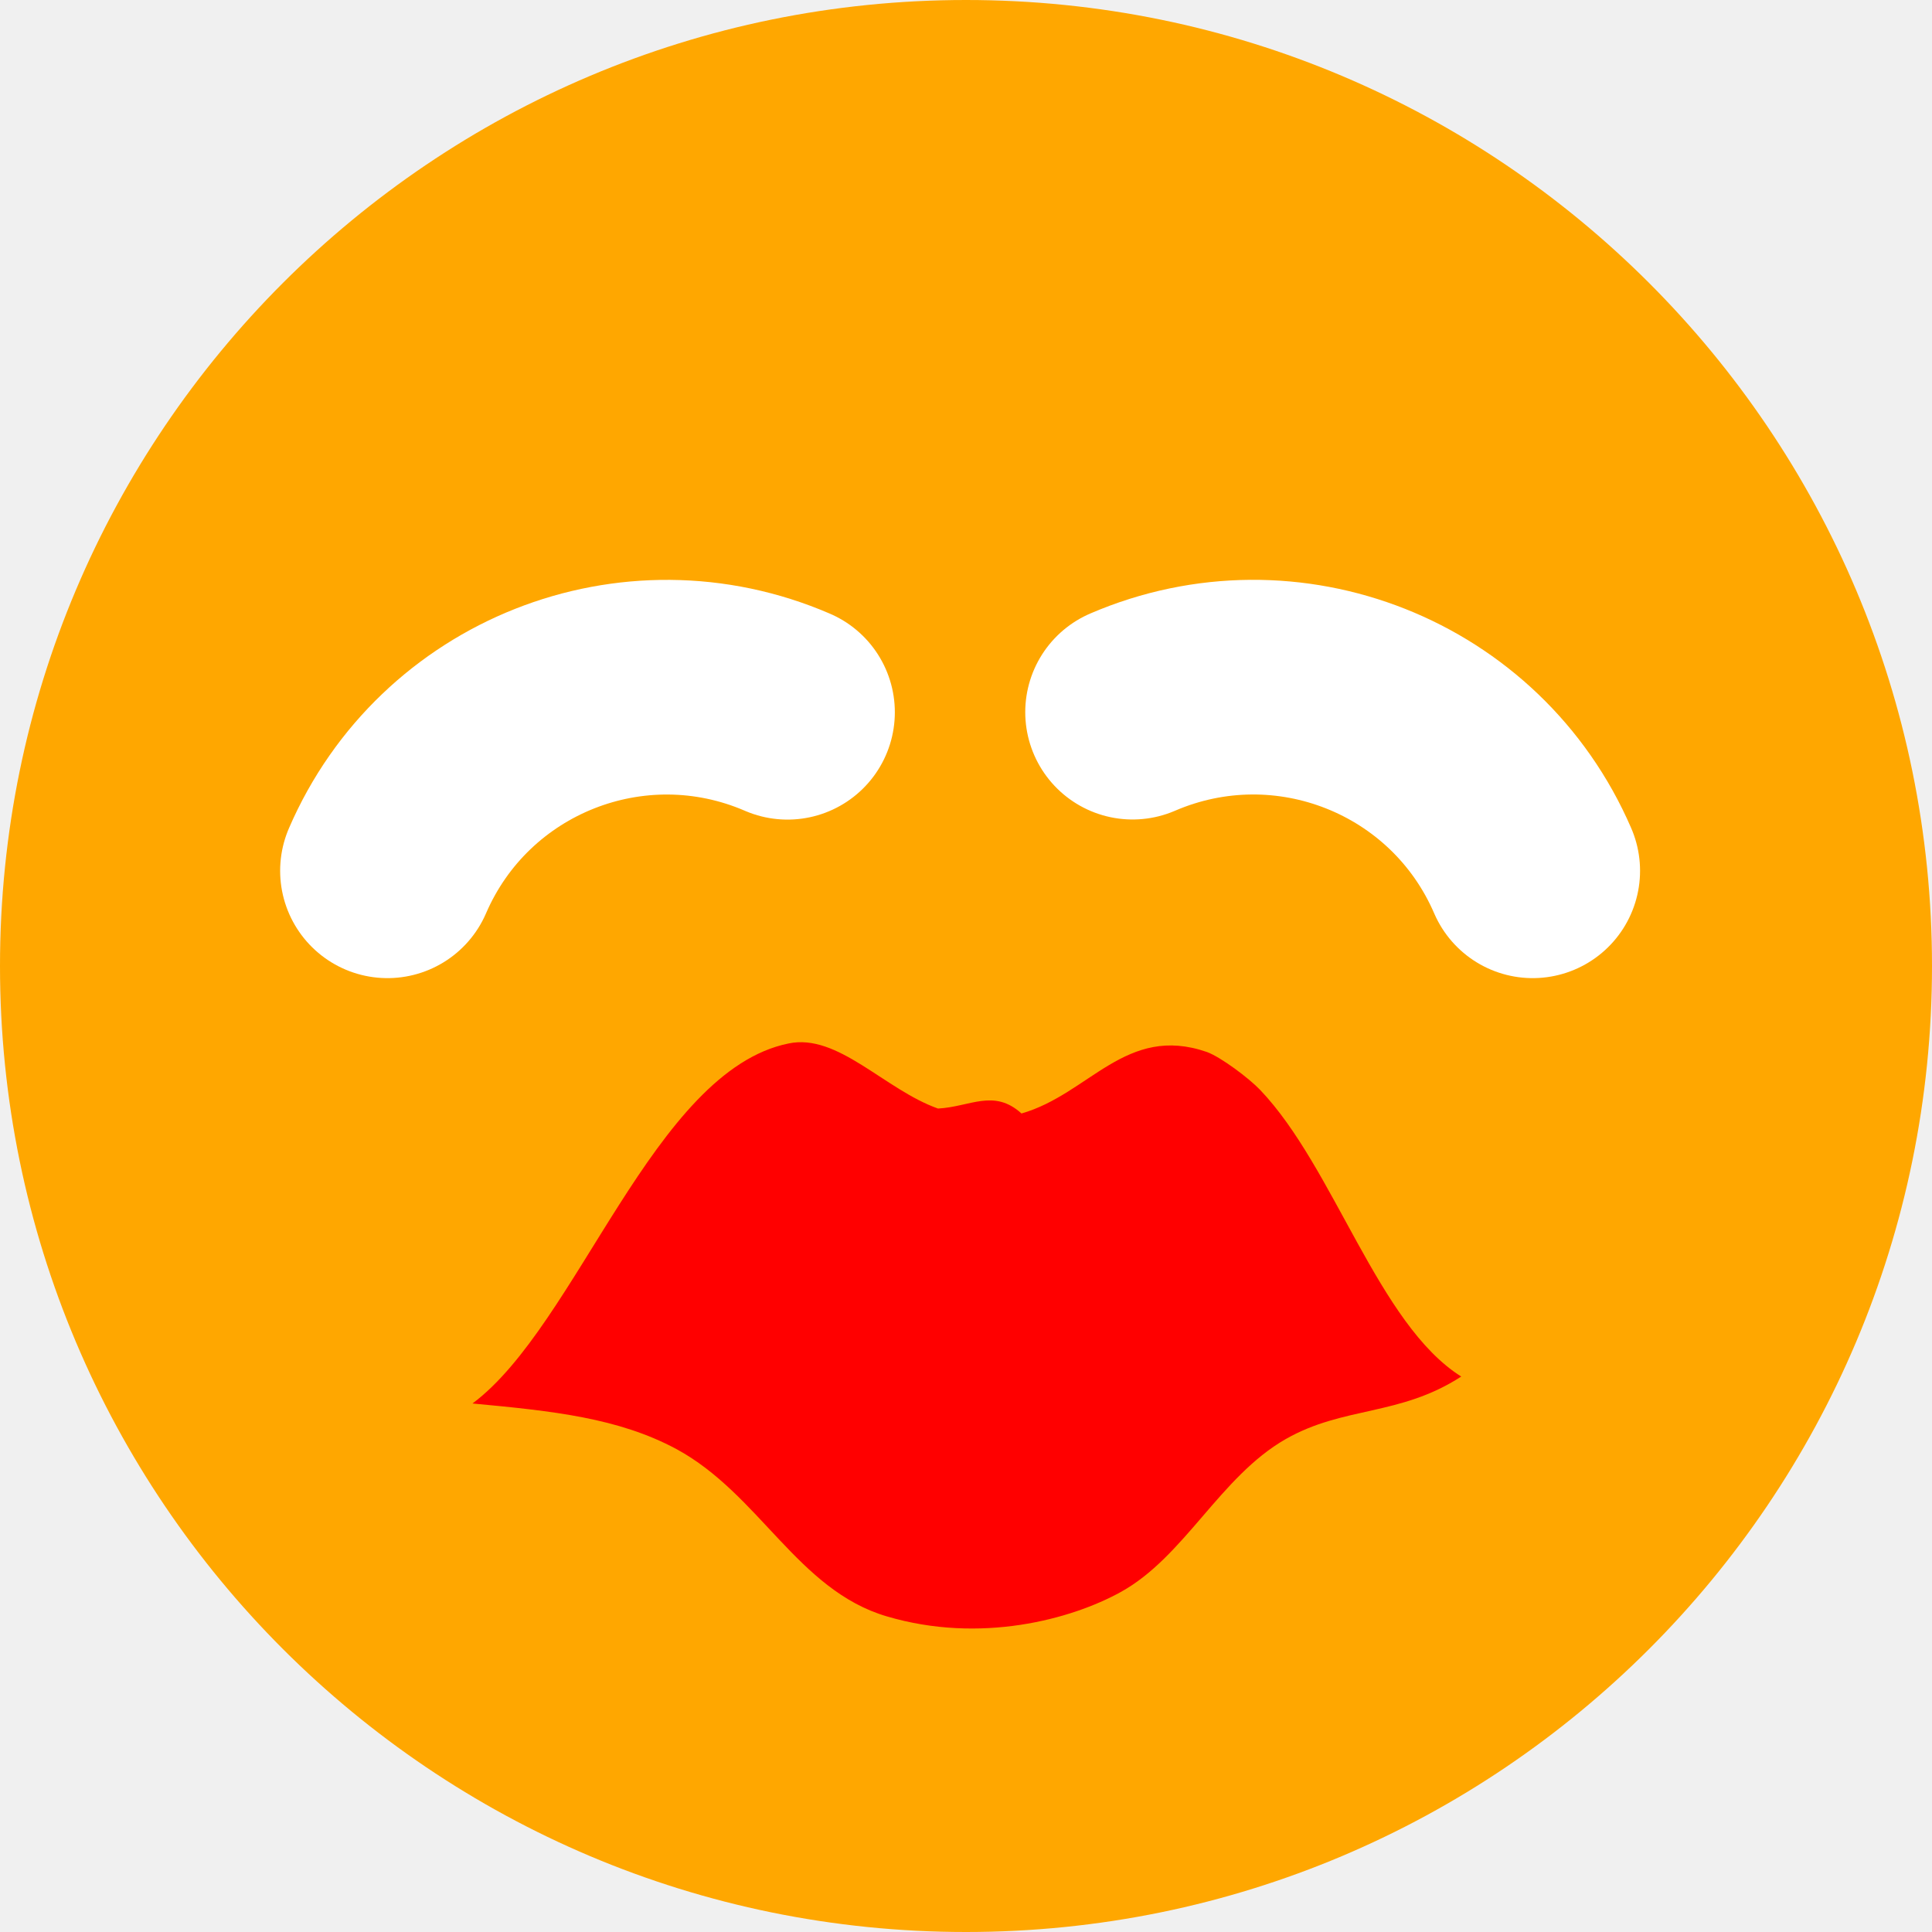
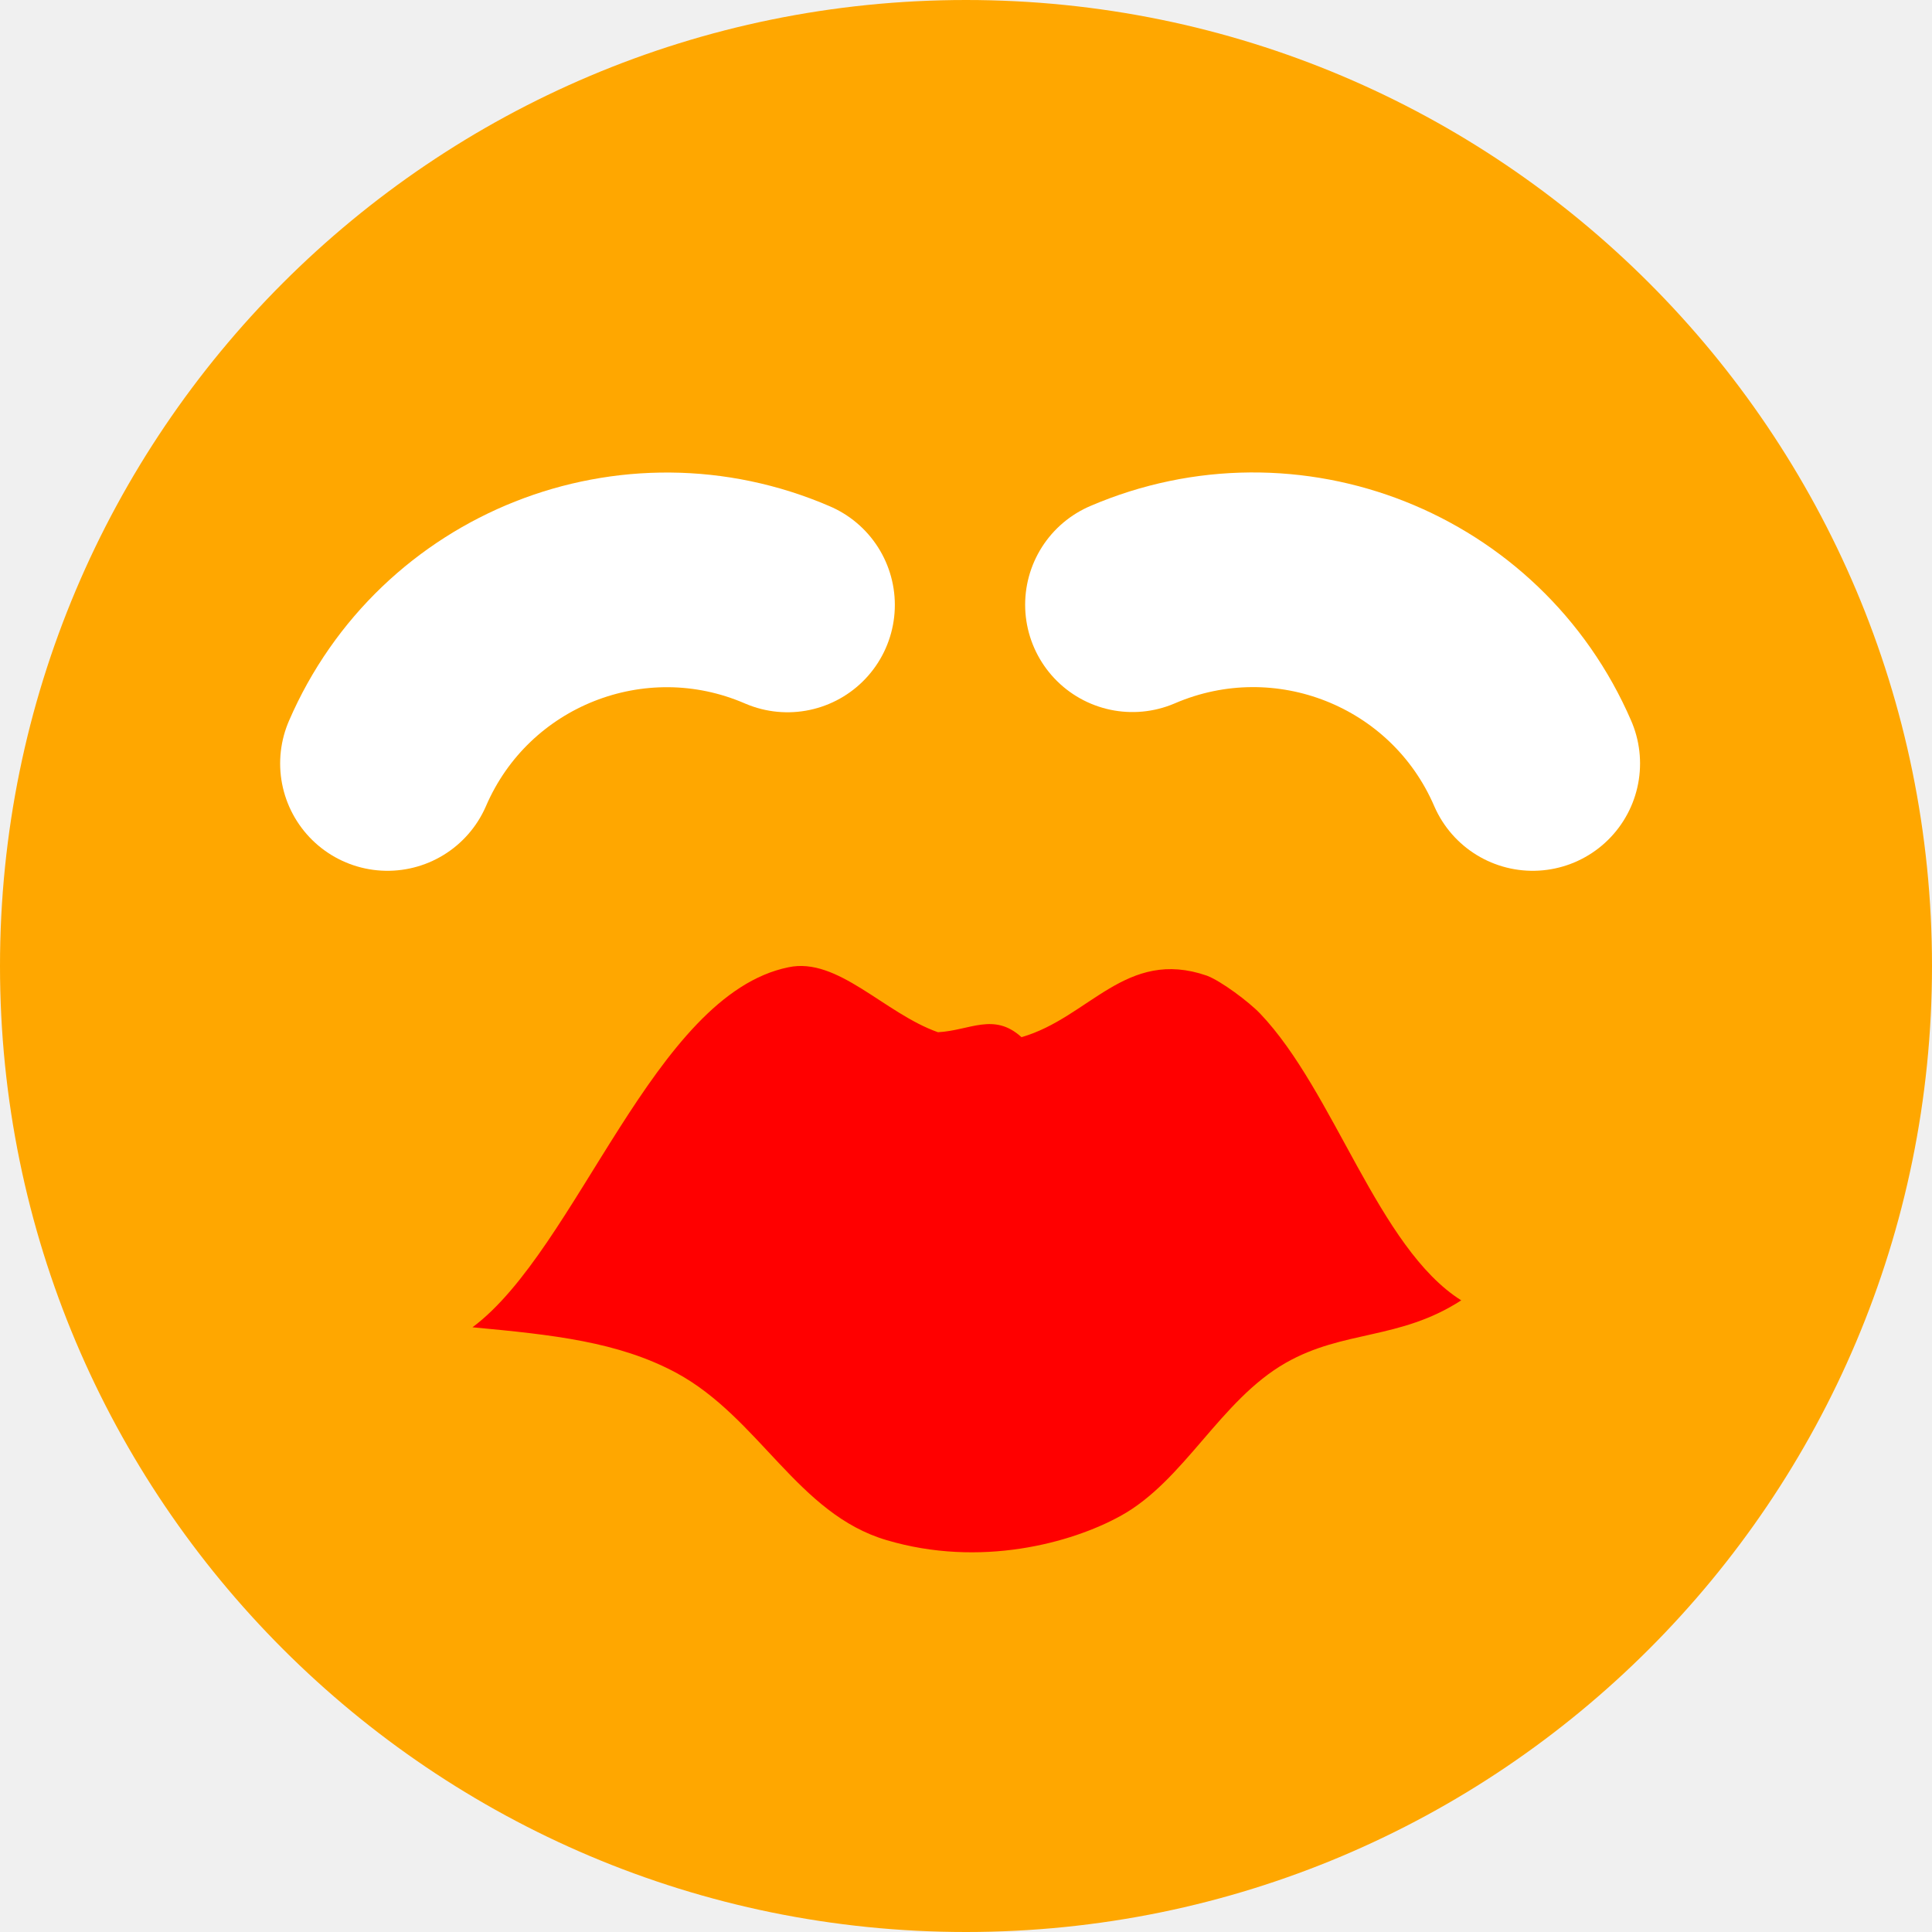
<svg xmlns="http://www.w3.org/2000/svg" version="1.1" id="Ebene_1" x="0px" y="0px" width="18px" height="18px" viewBox="0 0 18 18" enable-background="new 0 0 18 18" xml:space="preserve">
  <g>
    <circle fill="#FFA700" cx="9" cy="9" r="9" />
  </g>
  <g>
-     <path fill="#FF0000" d="M13.614,12.825c-0.575,0.372-1.095,0.274-1.636,0.583c-0.612,0.35-0.943,1.099-1.539,1.426   c-0.459,0.253-1.305,0.484-2.178,0.225c-0.829-0.244-1.184-1.139-1.96-1.559c-0.539-0.289-1.146-0.354-1.899-0.424   c0.979-0.729,1.688-3.098,2.944-3.354c0.46-0.098,0.896,0.43,1.393,0.606c0.298-0.015,0.52-0.188,0.778,0.046   c0.631-0.18,0.973-0.834,1.727-0.573c0.131,0.048,0.391,0.243,0.497,0.354C12.432,10.879,12.84,12.338,13.614,12.825z" />
+     <path fill="#FF0000" d="M13.614,12.115c-0.575,0.372-1.095,0.274-1.636,0.583c-0.612,0.35-0.943,1.099-1.539,1.426   c-0.459,0.253-1.306,0.484-2.179,0.225c-0.829-0.244-1.184-1.139-1.96-1.559c-0.539-0.289-1.146-0.354-1.898-0.424   c0.979-0.729,1.688-3.098,2.943-3.354c0.46-0.099,0.896,0.43,1.394,0.605c0.298-0.016,0.52-0.188,0.778,0.046   c0.631-0.181,0.973-0.834,1.727-0.573c0.131,0.049,0.391,0.243,0.497,0.354C12.432,10.169,12.84,11.628,13.614,12.115z" />
  </g>
-   <path fill="none" stroke="#FFFFFF" stroke-width="2" stroke-linecap="round" d="M3.61,8.113C4.231,6.675,5.9,6.015,7.337,6.636" />
-   <path fill="none" stroke="#FFFFFF" stroke-width="2" stroke-linecap="round" d="M14.28,8.113c-0.621-1.438-2.289-2.098-3.728-1.478" />
+   <path fill="none" stroke="#FFFFFF" stroke-width="2" stroke-linecap="round" d="M3.61,7.113C4.231,5.675,5.9,5.015,7.337,5.636" />
+   <path fill="none" stroke="#FFFFFF" stroke-width="2" stroke-linecap="round" d="M14.28,7.113c-0.621-1.438-2.289-2.098-3.729-1.479" />
</svg>
